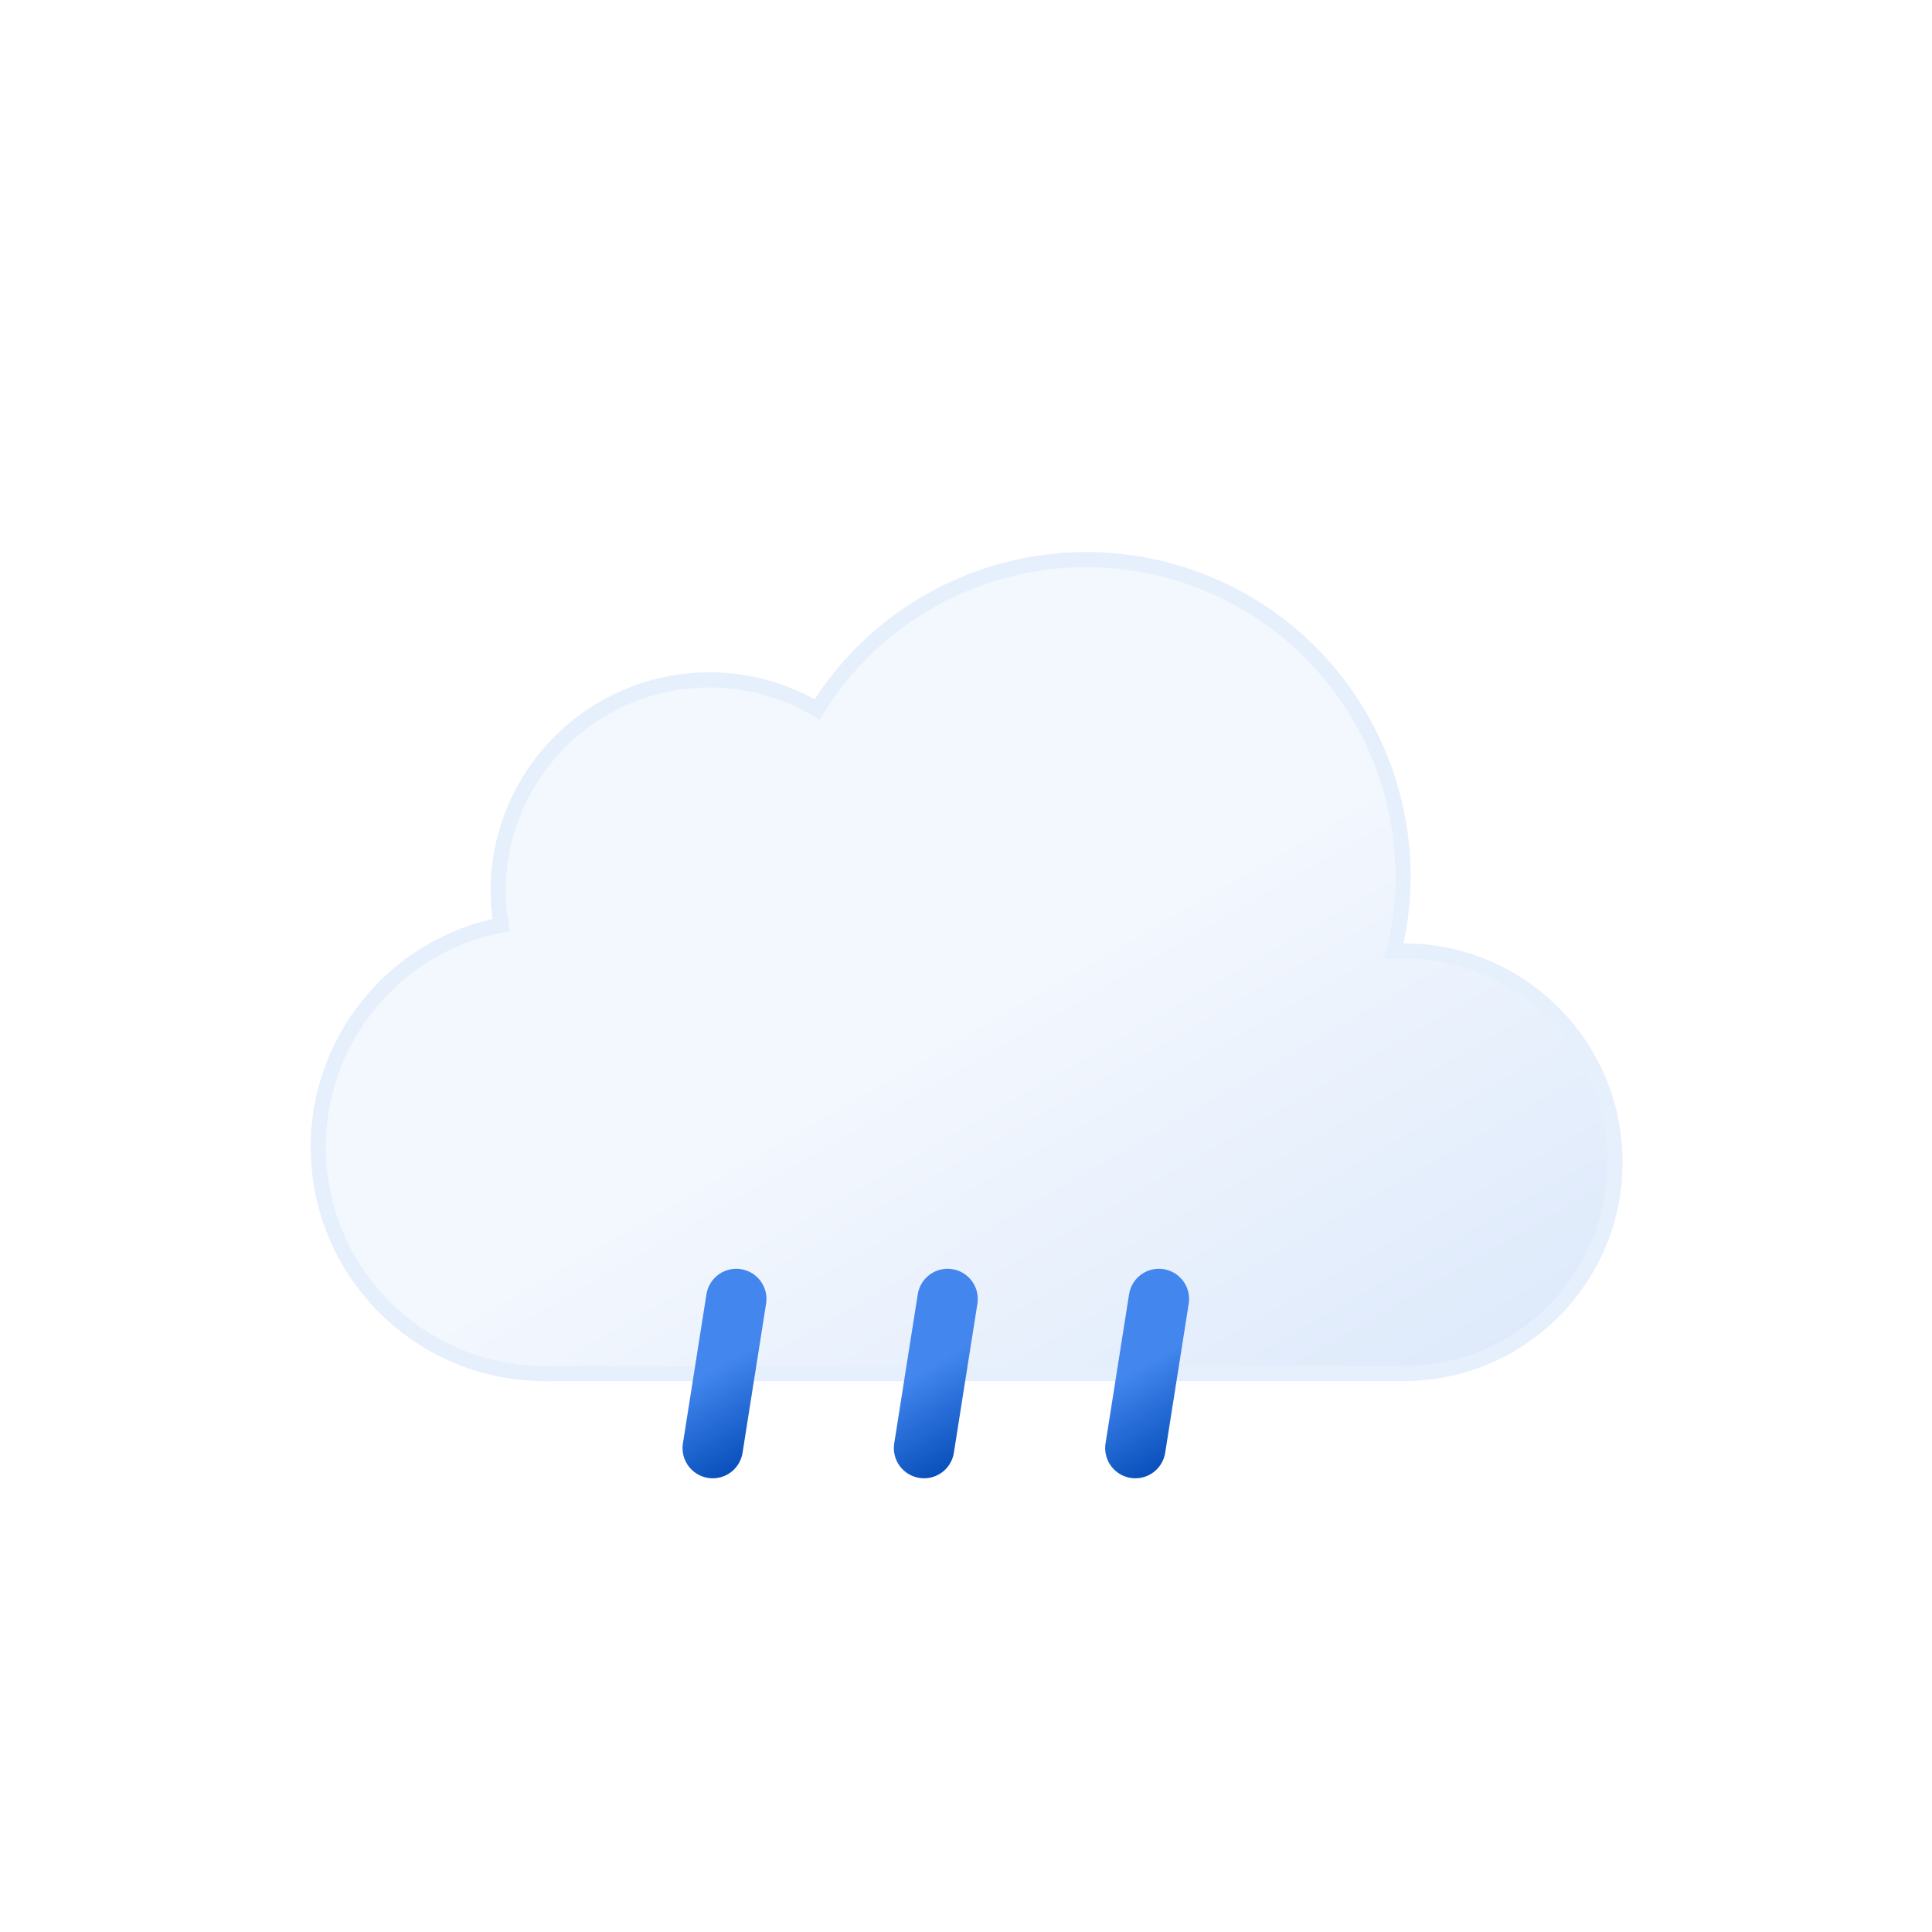
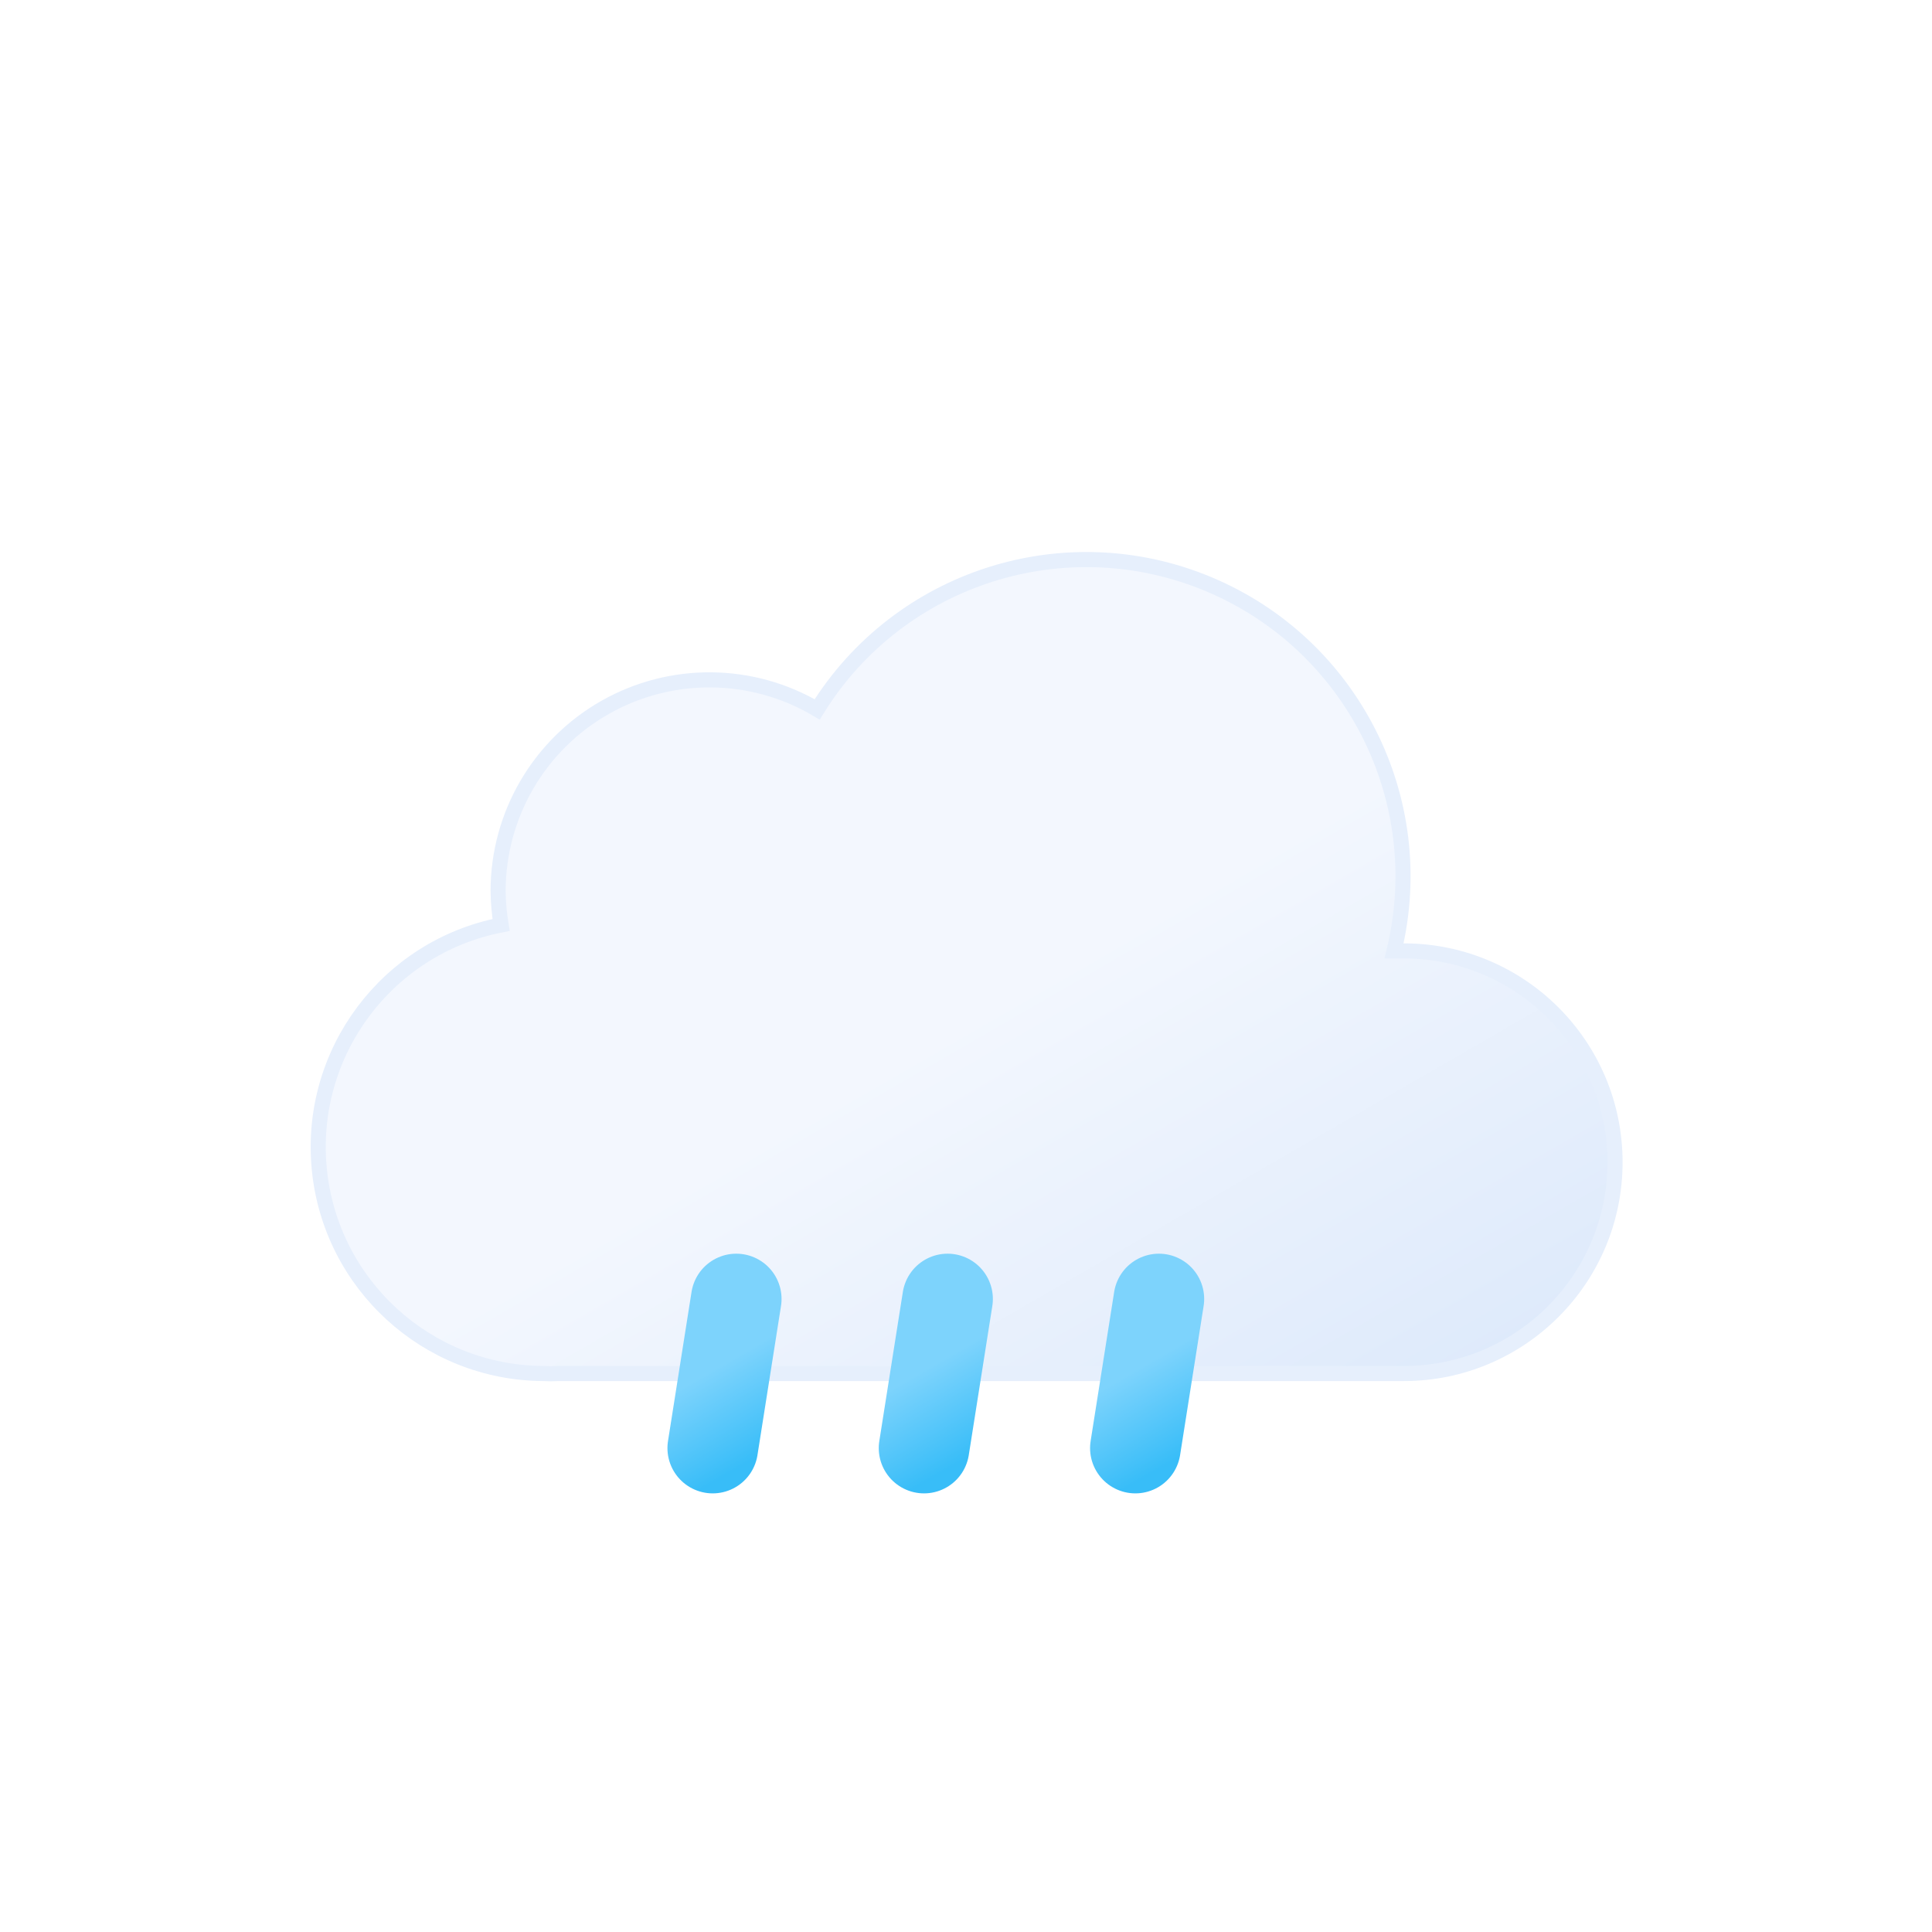
<svg xmlns="http://www.w3.org/2000/svg" xmlns:xlink="http://www.w3.org/1999/xlink" viewBox="0 0 64 64">
  <defs>
    <linearGradient id="b" x1="22.56" x2="39.2" y1="21.96" y2="50.8" gradientUnits="userSpaceOnUse">
      <stop offset="0" stop-color="#f3f7fe" />
      <stop offset=".45" stop-color="#f3f7fe" />
      <stop offset="1" stop-color="#deeafb" />
    </linearGradient>
    <linearGradient id="a" x1="22.53" x2="25.47" y1="42.95" y2="48.05" gradientUnits="userSpaceOnUse">
-       <stop offset="0" stop-color="#4286ee" />
-       <stop offset=".45" stop-color="#4286ee" />
-       <stop offset="1" stop-color="#0950bc" />
+       <stop offset="0" stop-color="#7dd3fc" />
+       <stop offset=".45" stop-color="#7dd3fc" />
+       <stop offset="1" stop-color="#38bdf8" />
    </linearGradient>
    <linearGradient id="c" x1="29.53" x2="32.47" y1="42.95" y2="48.05" xlink:href="#a" />
    <linearGradient id="d" x1="36.53" x2="39.47" y1="42.95" y2="48.05" xlink:href="#a" />
  </defs>
  <path fill="url(#b)" stroke="#e6effc" stroke-miterlimit="10" stroke-width=".5" d="M46.5 31.5h-.32a10.49 10.49 0 00-19.11-8 7 7 0 00-10.57 6 7.21 7.21 0 00.1 1.14A7.5 7.5 0 0018 45.5a4.19 4.19 0 00.5 0v0h28a7 7 0 000-14z" />
-   <path fill="none" stroke="url(#a)" stroke-linecap="round" stroke-miterlimit="10" stroke-width="2" d="M24.39 43.03l-.78 4.94">
+   <path fill="none" stroke="url(#a)" stroke-linecap="round" stroke-miterlimit="10" stroke-width="3" d="M24.39 43.03l-.78 4.94">
    <animateTransform attributeName="transform" dur="0.7s" repeatCount="indefinite" type="translate" values="1 -5; -2 10" />
    <animate attributeName="opacity" dur="0.7s" repeatCount="indefinite" values="0;1;1;0" />
  </path>
-   <path fill="none" stroke="url(#c)" stroke-linecap="round" stroke-miterlimit="10" stroke-width="2" d="M31.39 43.03l-.78 4.94">
+   <path fill="none" stroke="url(#c)" stroke-linecap="round" stroke-miterlimit="10" stroke-width="3" d="M31.39 43.03l-.78 4.94">
    <animateTransform attributeName="transform" begin="-0.4s" dur="0.7s" repeatCount="indefinite" type="translate" values="1 -5; -2 10" />
    <animate attributeName="opacity" begin="-0.4s" dur="0.7s" repeatCount="indefinite" values="0;1;1;0" />
  </path>
-   <path fill="none" stroke="url(#d)" stroke-linecap="round" stroke-miterlimit="10" stroke-width="2" d="M38.39 43.03l-.78 4.94">
+   <path fill="none" stroke="url(#d)" stroke-linecap="round" stroke-miterlimit="10" stroke-width="3" d="M38.39 43.03l-.78 4.94">
    <animateTransform attributeName="transform" begin="-0.2s" dur="0.7s" repeatCount="indefinite" type="translate" values="1 -5; -2 10" />
    <animate attributeName="opacity" begin="-0.2s" dur="0.7s" repeatCount="indefinite" values="0;1;1;0" />
  </path>
</svg>
